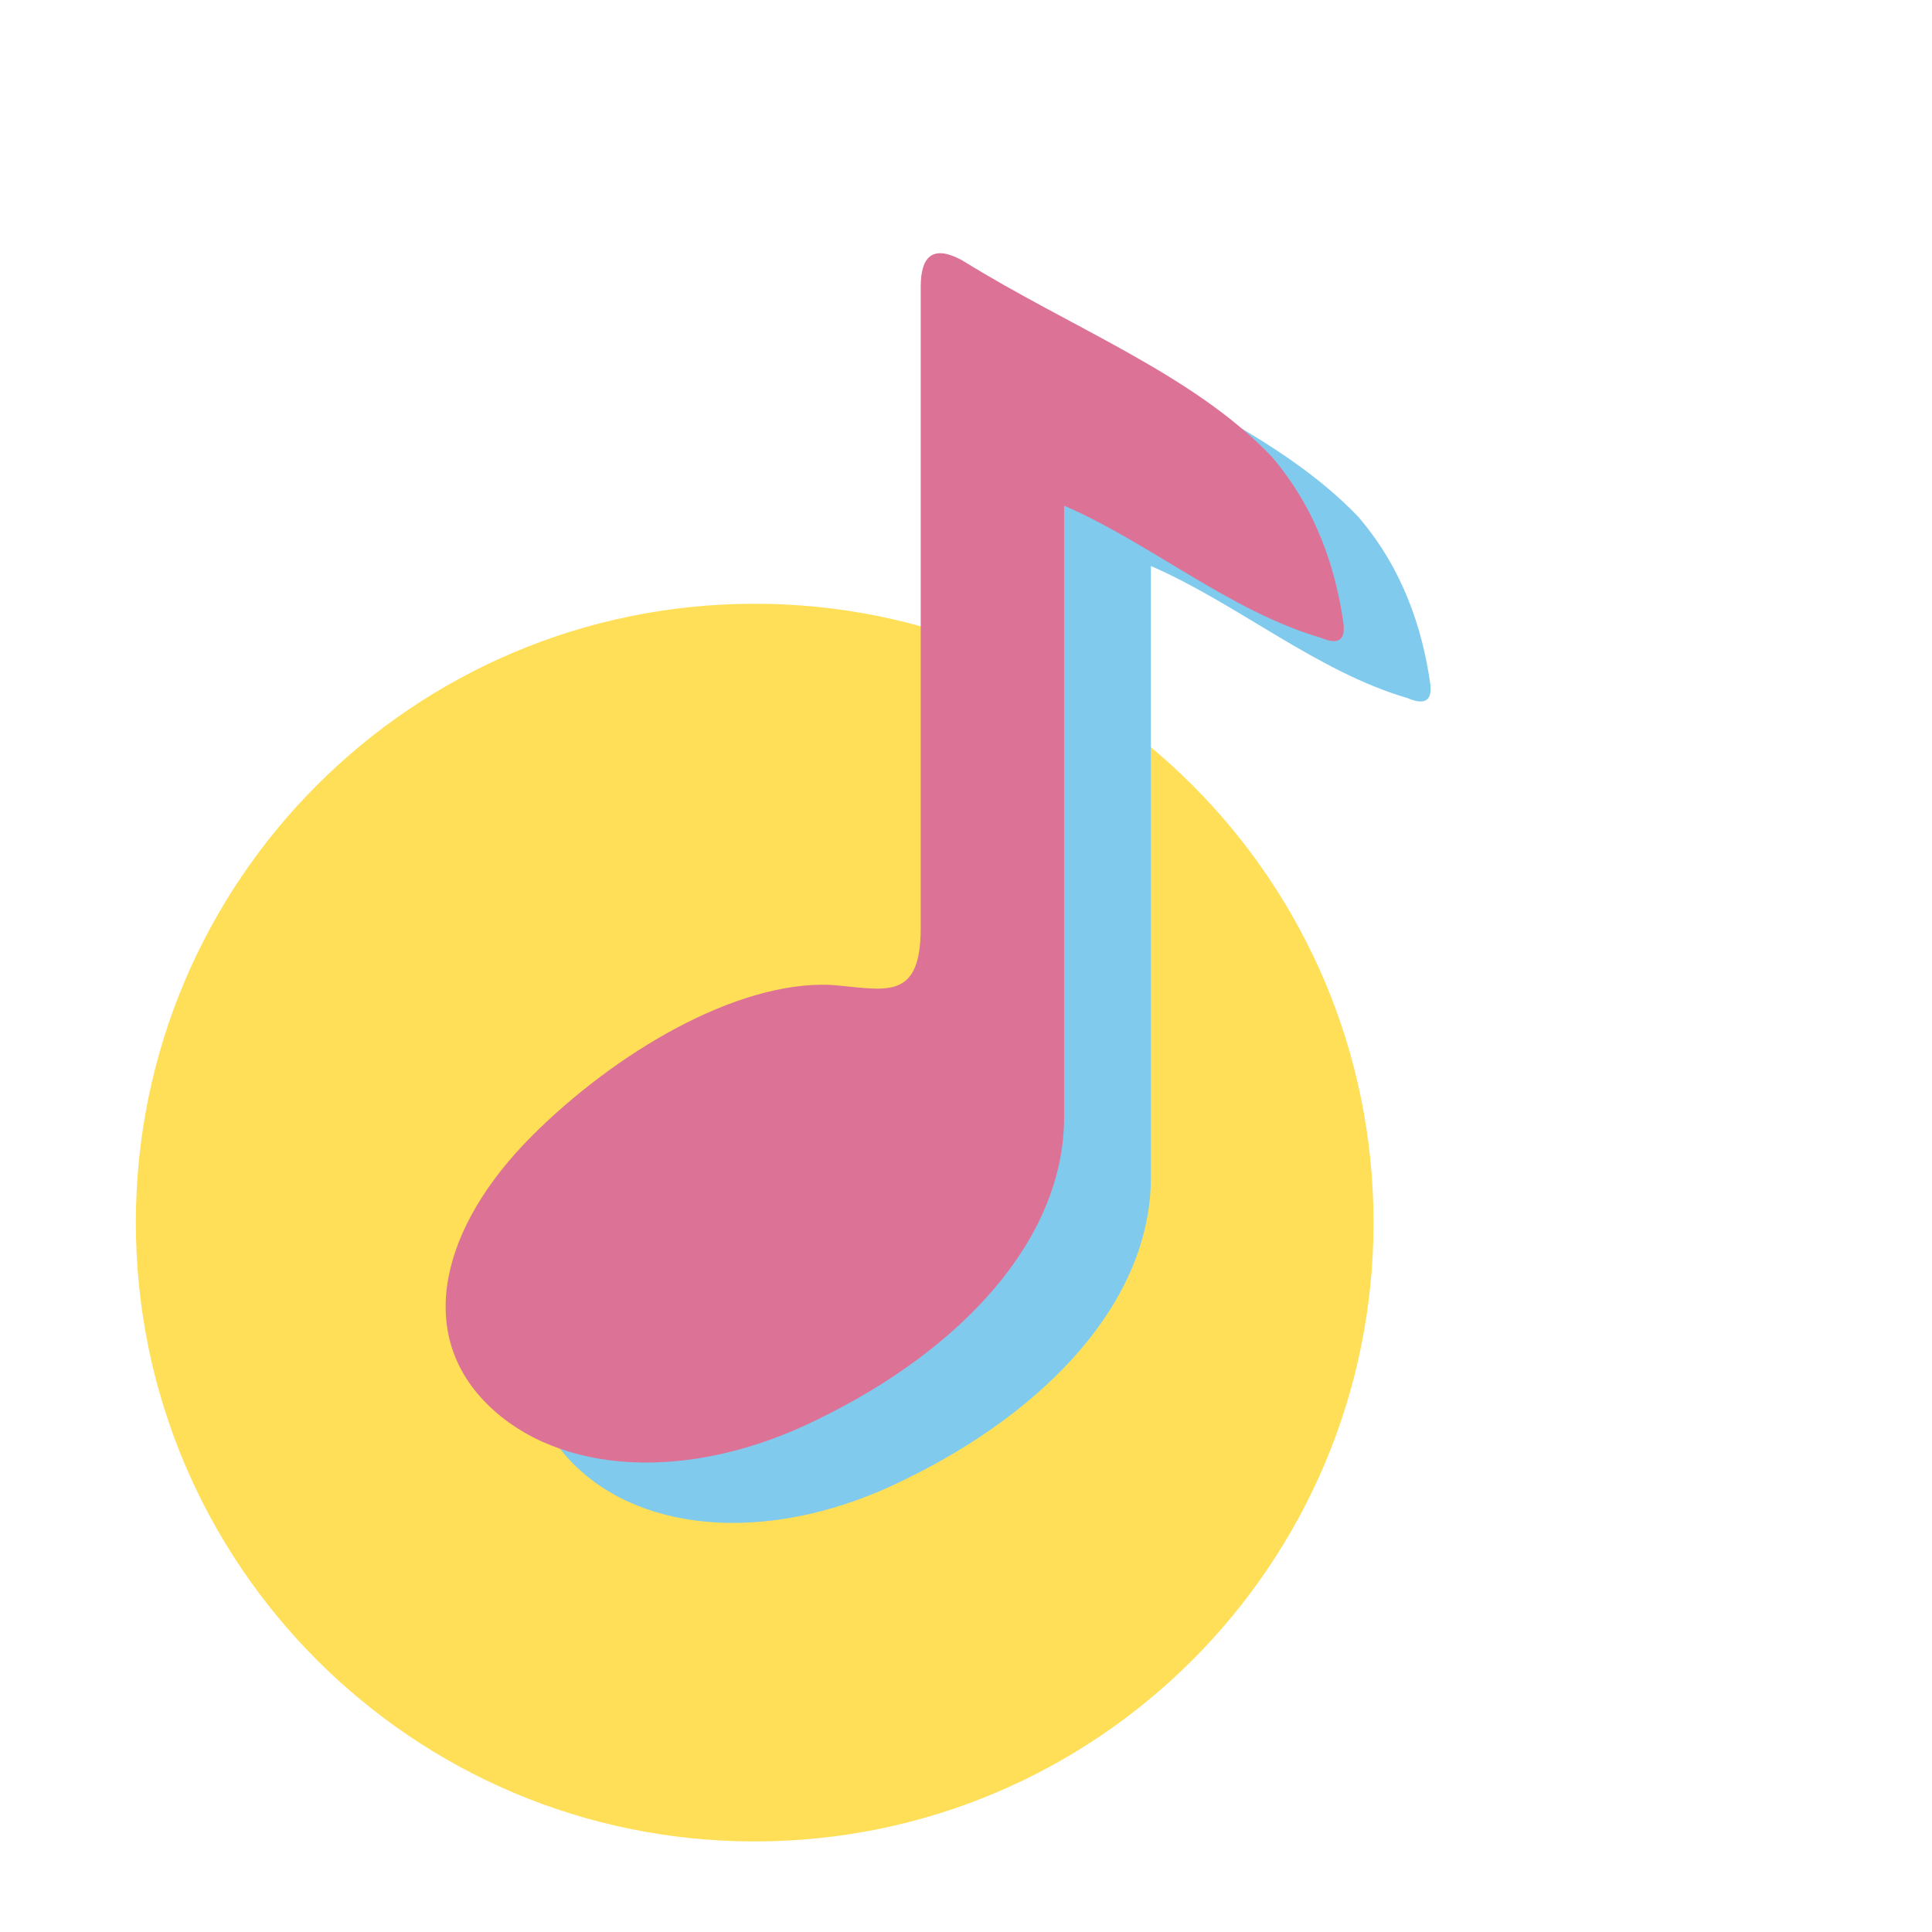
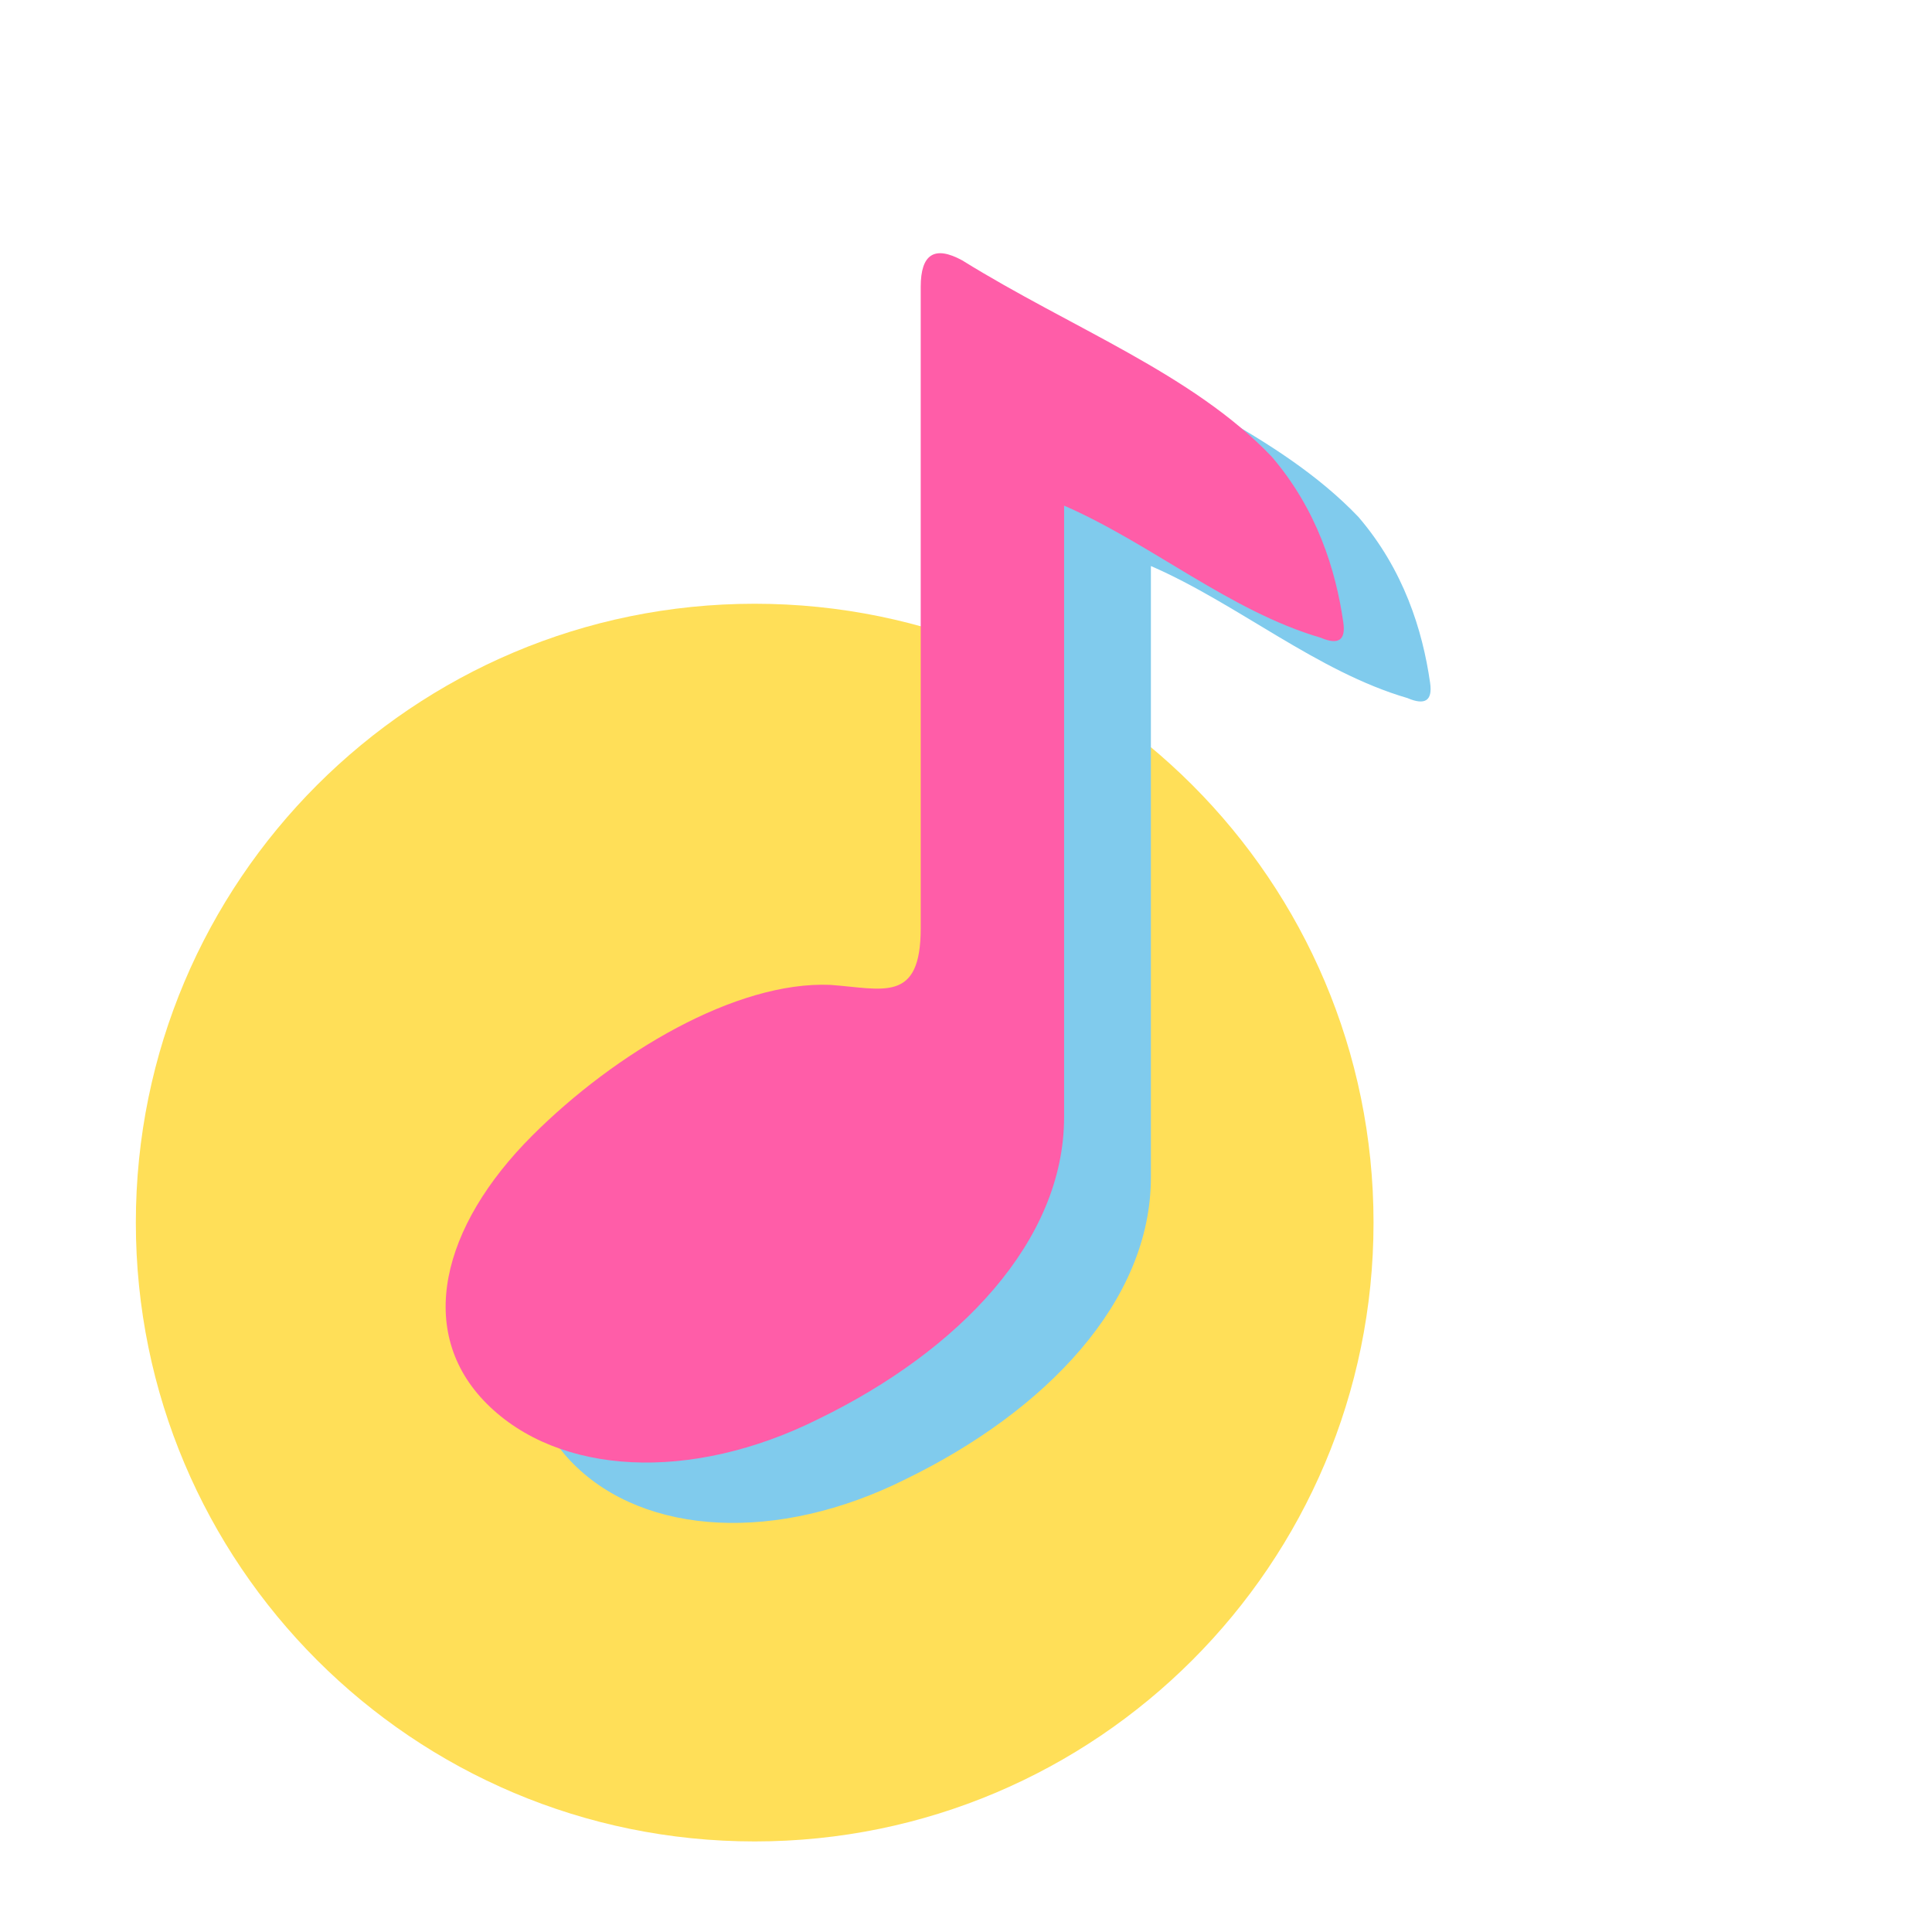
<svg xmlns="http://www.w3.org/2000/svg" viewBox="0 0 512 512" role="img" aria-labelledby="title desc">
  <defs>
    <path id="note" d="M244 76Q244 63 255 69C284 87 316 99 337 121C349 135 354 151 356 165Q357 172 350 169C326 162 305 144 282 134V296C282 329 254 358 217 376C183 393 148 391 129 372C110 353 117 325 141 301C163 279 195 260 220 261C234 262 244 266 244 246V76Z" />
  </defs>
  <circle cx="200" cy="324" r="164" fill="#ffdf58" />
  <use href="#note" transform="translate(23 16)" fill="#80cbed" />
-   <use href="#note" fill="#dd7297" />
+   <use href="#note" fill="#ff5da8" />
</svg>
